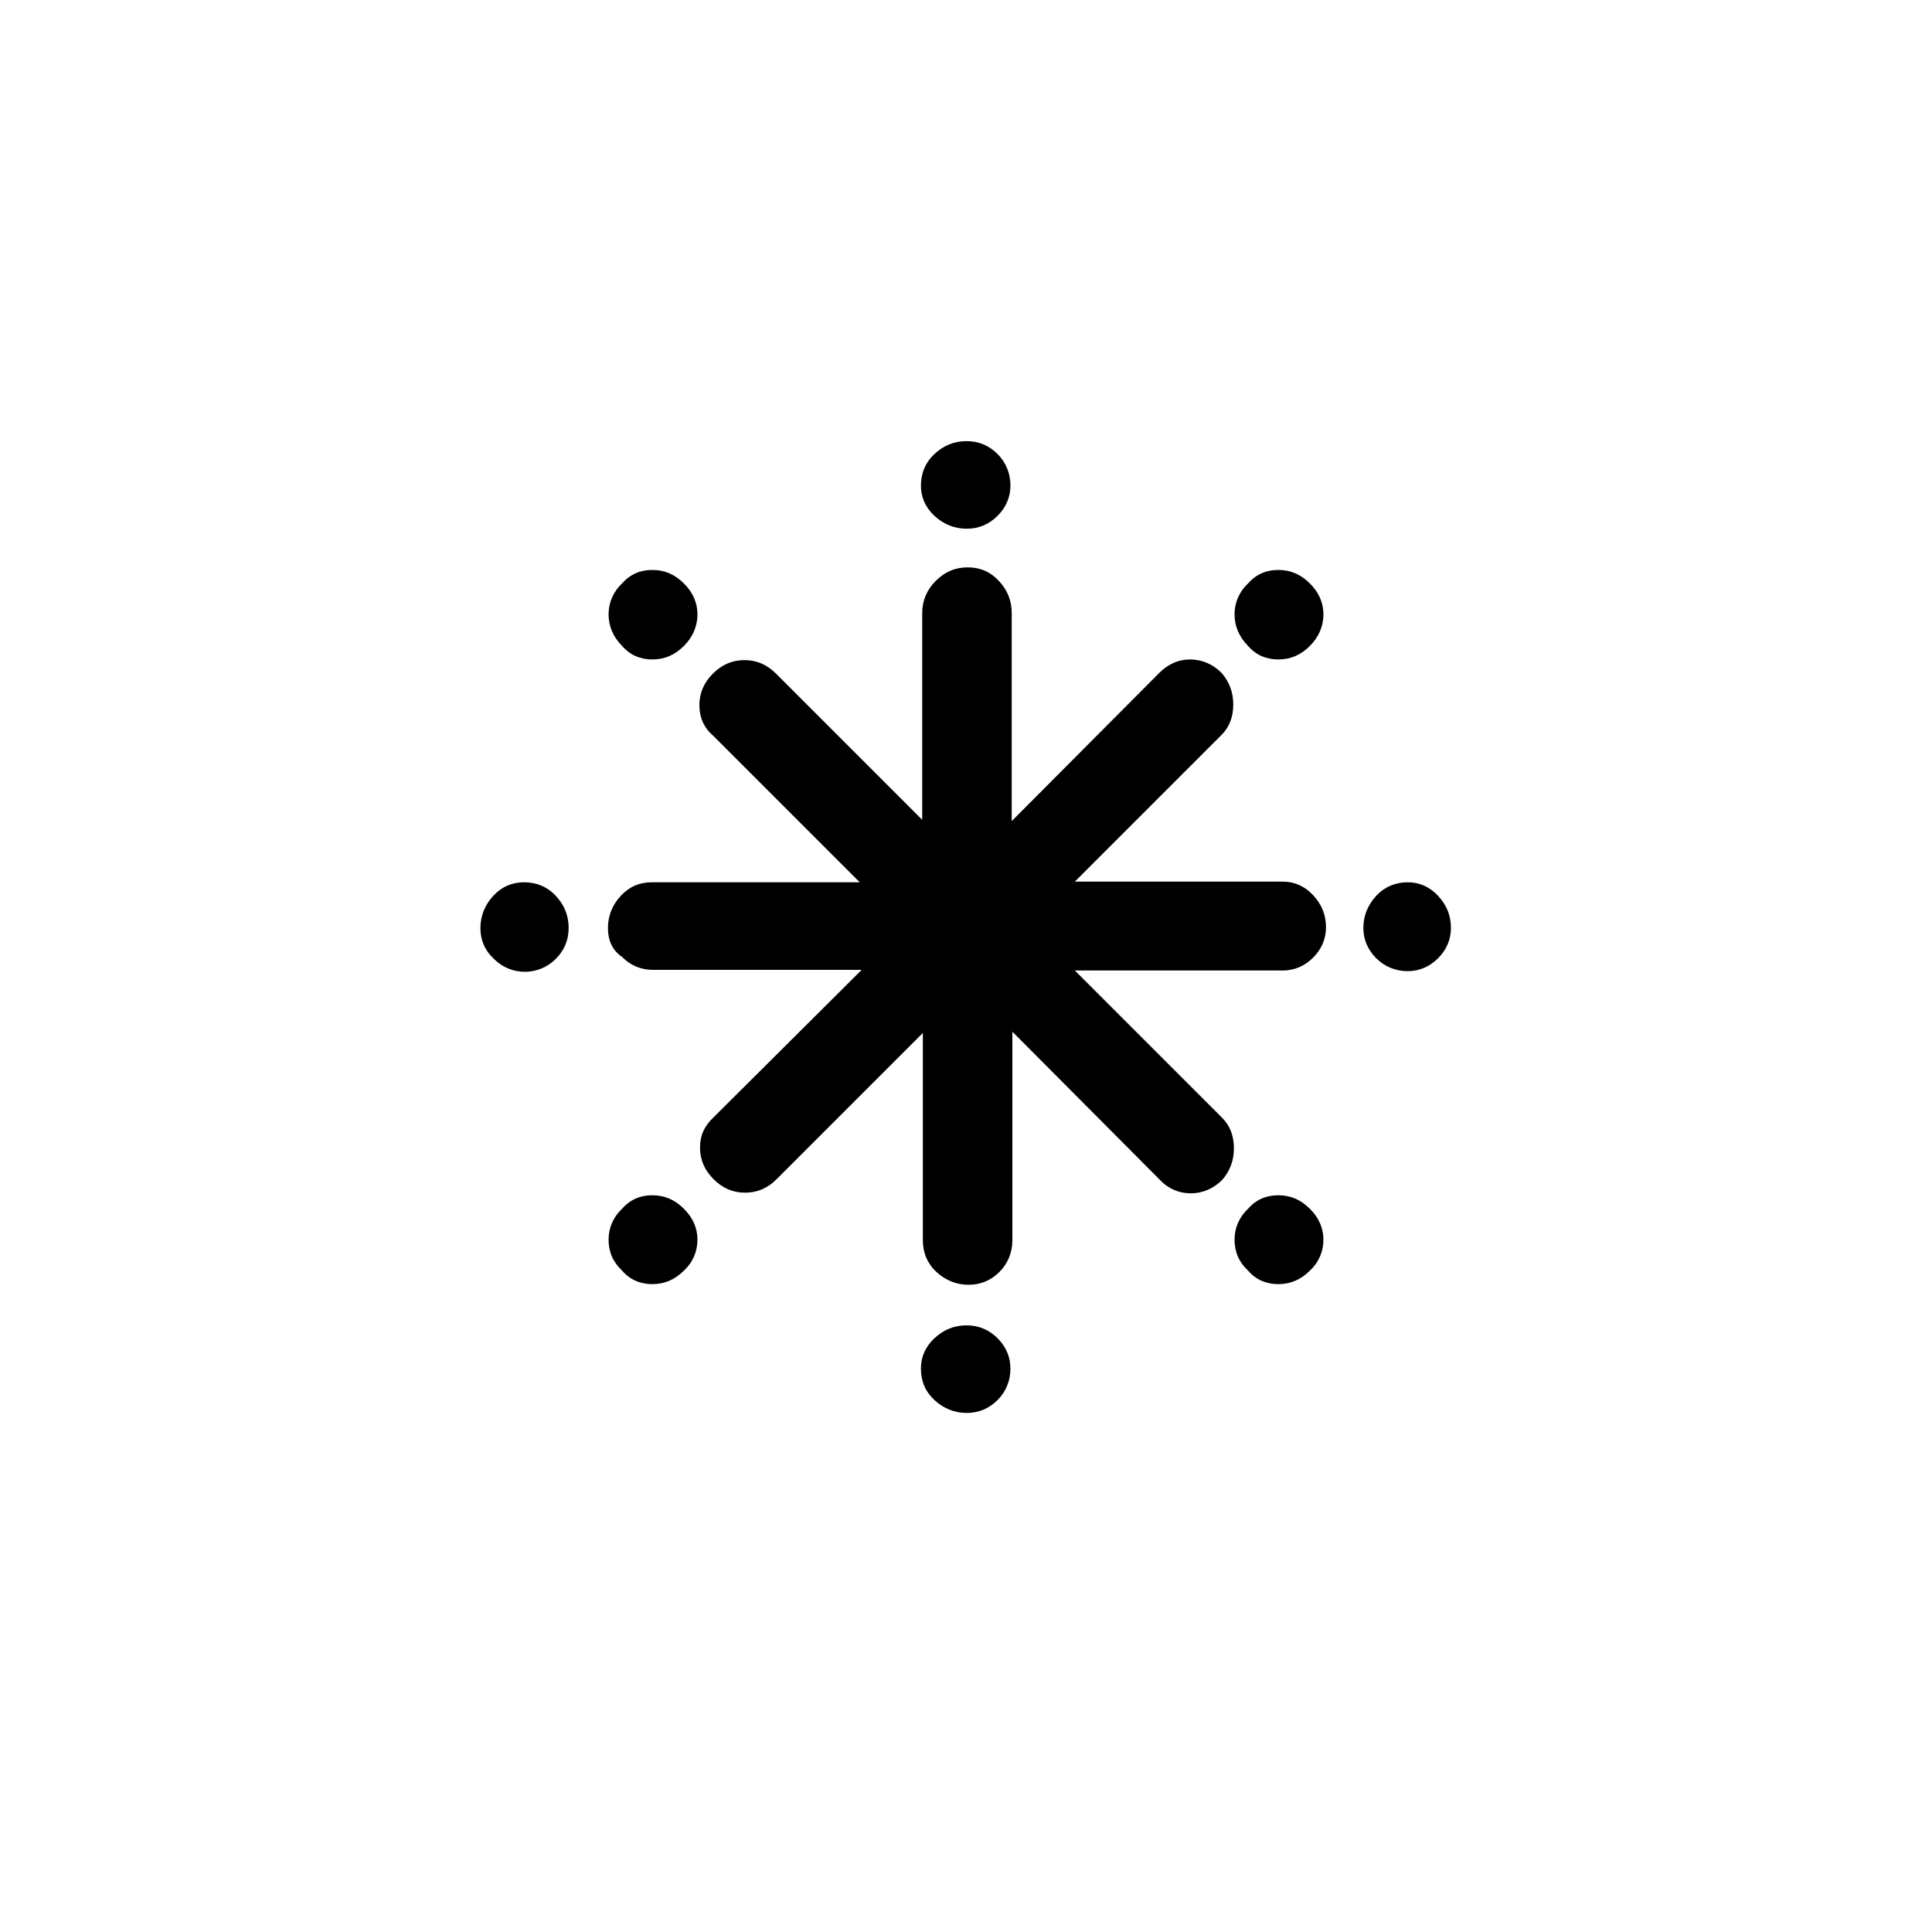
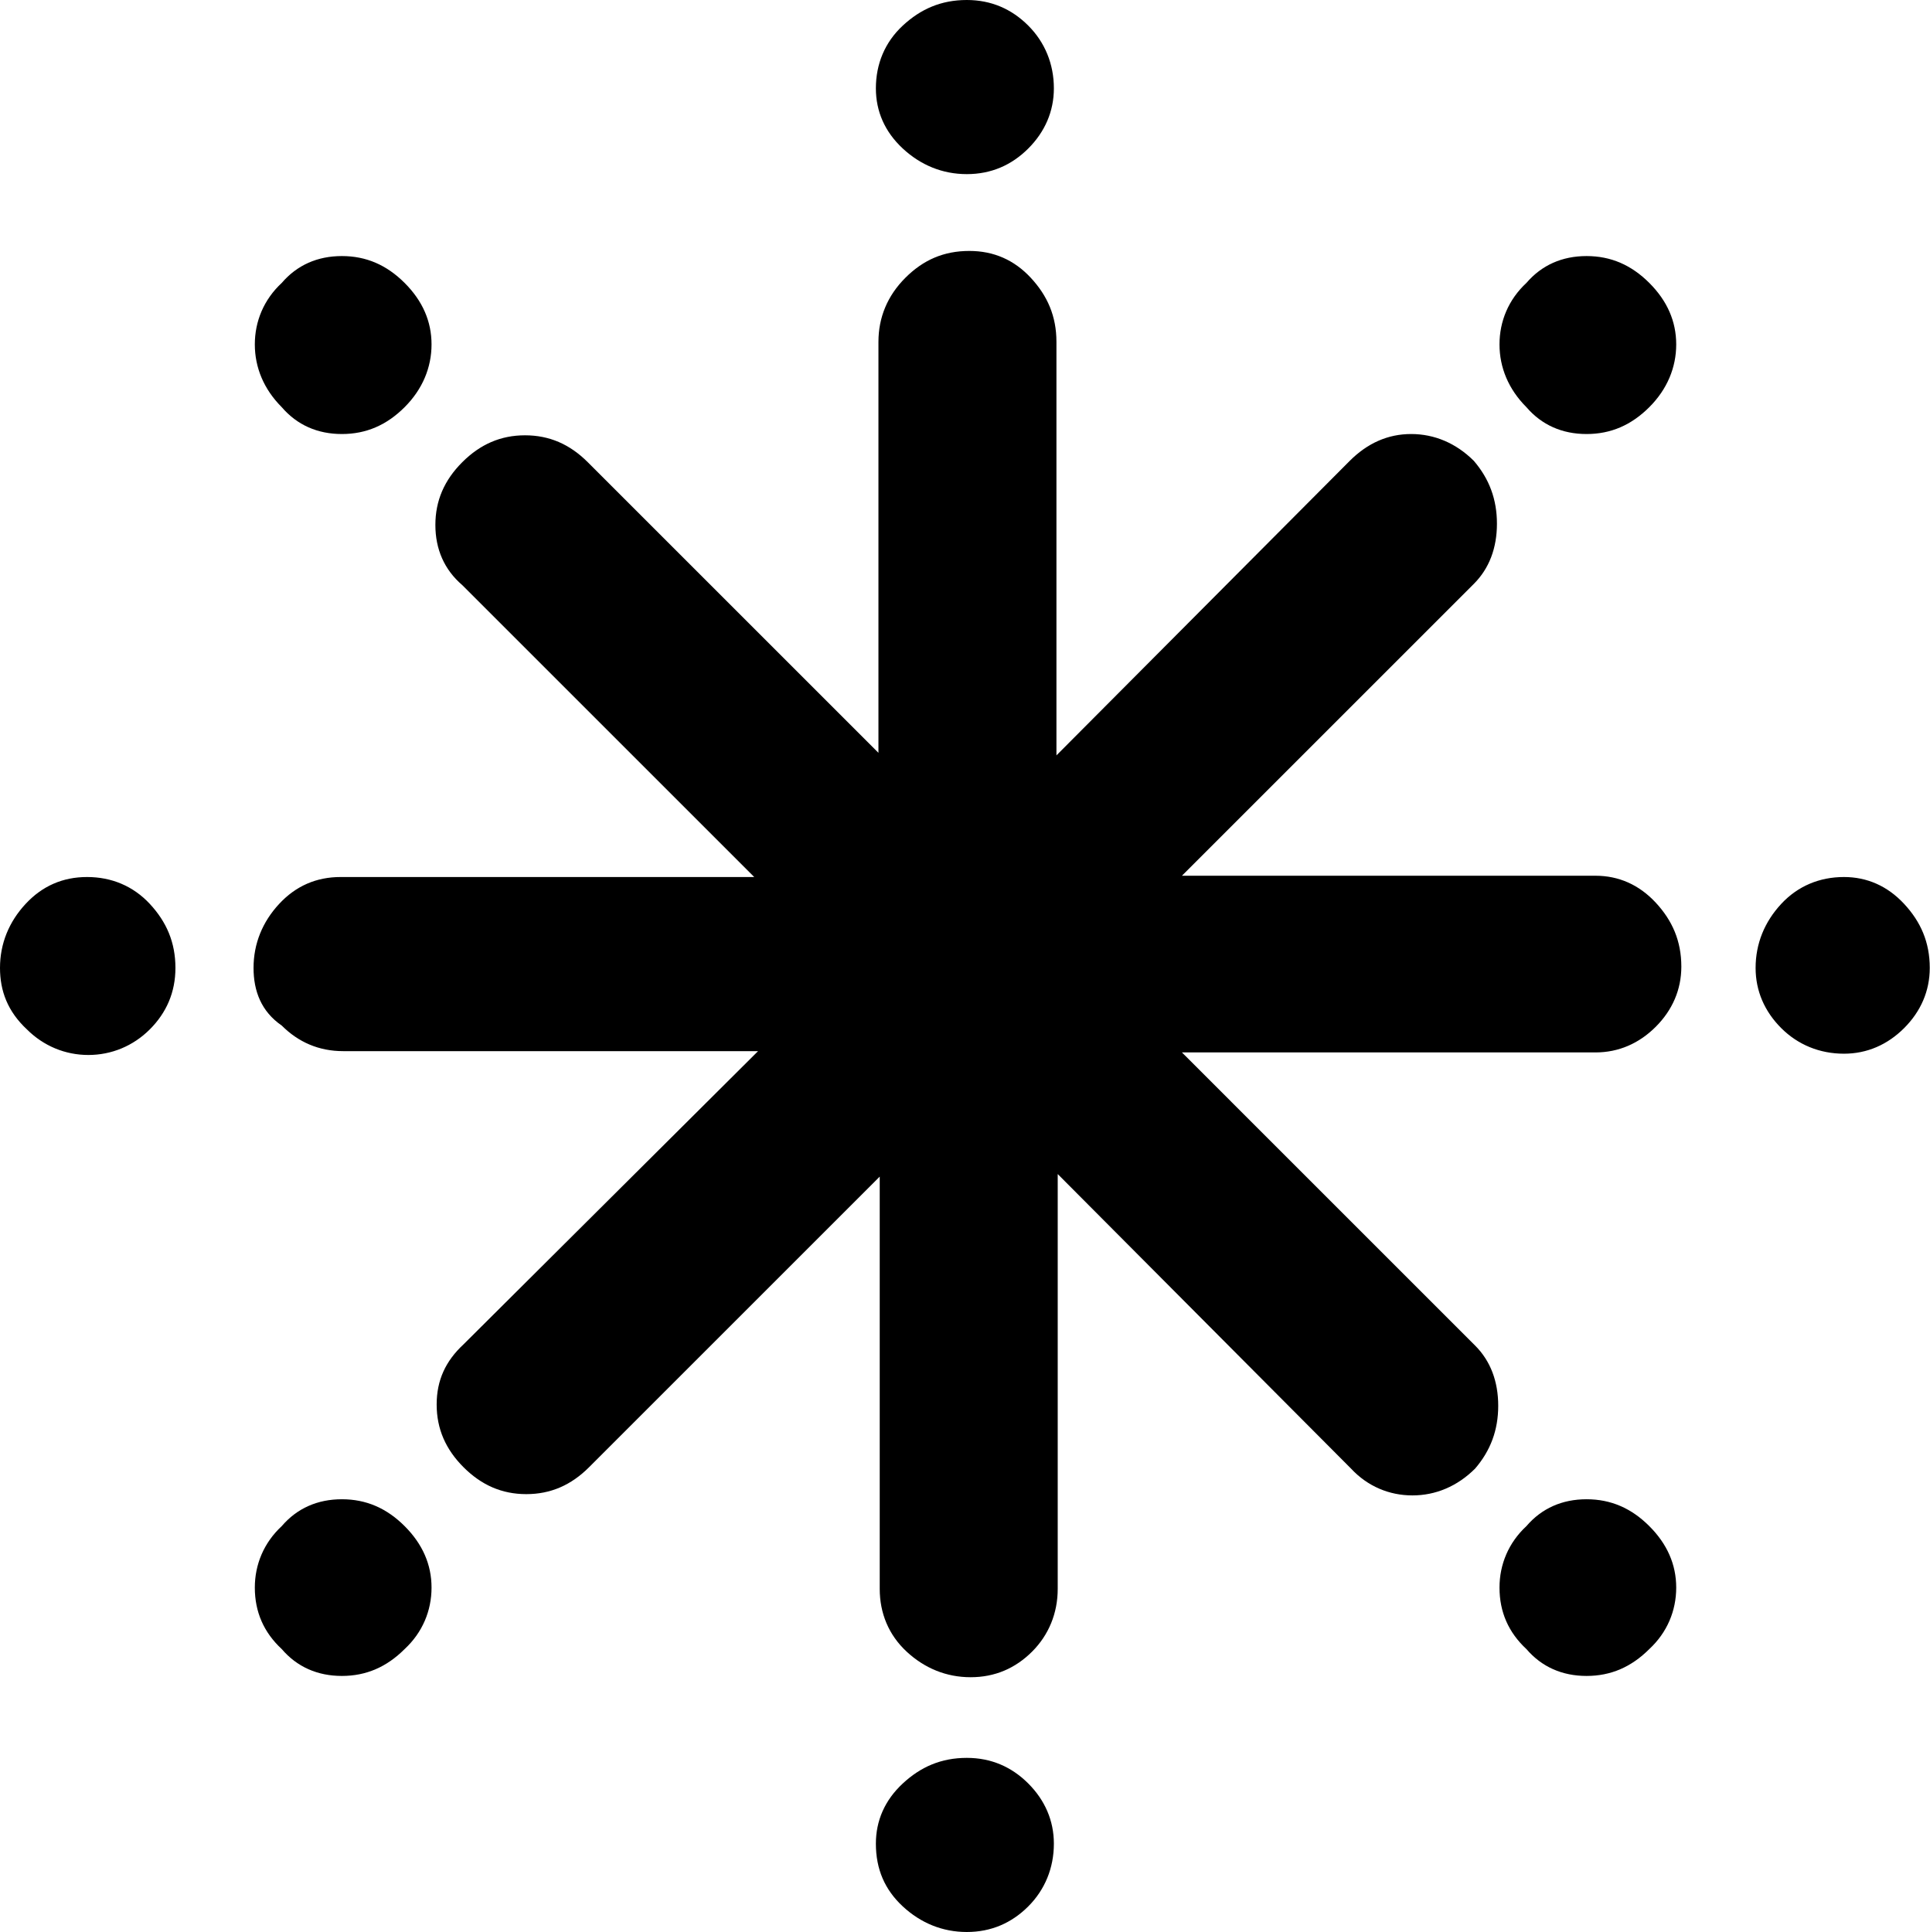
- <svg xmlns="http://www.w3.org/2000/svg" version="1.1" id="Layer_1" x="0px" y="0px" viewBox="0 0 30 30" style="enable-background:new 0 0 30 30;" xml:space="preserve" fill="currentColor">
+ <svg xmlns="http://www.w3.org/2000/svg" style="enable-background:new 0 0 30 30;" fill="currentColor" viewBox="7.46 6.85 15.07 15.09">
  <path d="M7.46,14.41c0-0.19,0.07-0.36,0.2-0.5c0.13-0.14,0.29-0.21,0.48-0.21c0.19,0,0.36,0.07,0.49,0.21c0.13,0.14,0.2,0.3,0.2,0.5  c0,0.19-0.07,0.35-0.2,0.48c-0.13,0.13-0.3,0.2-0.48,0.2s-0.35-0.07-0.48-0.2C7.52,14.75,7.46,14.59,7.46,14.41z M9.44,14.41  c0-0.19,0.07-0.36,0.2-0.5c0.13-0.14,0.29-0.21,0.48-0.21h3.23l-2.28-2.28c-0.14-0.12-0.21-0.28-0.21-0.47  c0-0.19,0.07-0.35,0.21-0.49c0.14-0.14,0.3-0.21,0.49-0.21s0.35,0.07,0.49,0.21l2.27,2.27V9.52c0-0.19,0.07-0.36,0.21-0.5  s0.3-0.21,0.5-0.21c0.19,0,0.35,0.07,0.48,0.21c0.13,0.14,0.2,0.3,0.2,0.5v3.23l2.29-2.3c0.14-0.14,0.3-0.21,0.48-0.21  c0.18,0,0.35,0.07,0.49,0.21c0.12,0.14,0.18,0.3,0.18,0.49c0,0.19-0.06,0.35-0.18,0.47l-2.28,2.28h3.23c0.18,0,0.34,0.07,0.47,0.21  c0.13,0.14,0.2,0.3,0.2,0.5c0,0.18-0.07,0.34-0.2,0.47c-0.13,0.13-0.29,0.2-0.47,0.2h-3.23l2.29,2.29c0.12,0.12,0.18,0.28,0.18,0.47  s-0.06,0.35-0.18,0.49c-0.14,0.14-0.31,0.21-0.49,0.21c-0.18,0-0.35-0.07-0.48-0.21l-2.29-2.3v3.24c0,0.19-0.07,0.36-0.2,0.49  c-0.13,0.13-0.29,0.2-0.48,0.2c-0.19,0-0.36-0.07-0.5-0.2c-0.14-0.13-0.21-0.3-0.21-0.49v-3.22l-2.27,2.27  c-0.14,0.14-0.3,0.21-0.49,0.21s-0.35-0.07-0.49-0.21s-0.21-0.3-0.21-0.49s0.07-0.34,0.21-0.47l2.3-2.29h-3.24  c-0.19,0-0.35-0.07-0.48-0.2C9.5,14.75,9.44,14.59,9.44,14.41z M9.45,19.25c0-0.18,0.07-0.35,0.21-0.48  c0.12-0.14,0.28-0.21,0.47-0.21c0.19,0,0.35,0.07,0.49,0.21c0.14,0.14,0.21,0.3,0.21,0.48c0,0.18-0.07,0.35-0.21,0.48  c-0.14,0.14-0.3,0.21-0.49,0.21c-0.19,0-0.35-0.07-0.47-0.21C9.52,19.6,9.45,19.44,9.45,19.25z M9.45,9.54  c0-0.18,0.07-0.35,0.21-0.48c0.12-0.14,0.28-0.21,0.47-0.21c0.19,0,0.35,0.07,0.49,0.21c0.14,0.14,0.21,0.3,0.21,0.48  s-0.07,0.35-0.21,0.49c-0.14,0.14-0.3,0.21-0.49,0.21c-0.19,0-0.35-0.07-0.47-0.21C9.52,9.89,9.45,9.72,9.45,9.54z M14.3,21.25  c0-0.18,0.07-0.34,0.21-0.47c0.14-0.13,0.3-0.2,0.5-0.2c0.19,0,0.35,0.07,0.48,0.2c0.13,0.13,0.2,0.29,0.2,0.47  c0,0.19-0.07,0.36-0.2,0.49c-0.13,0.13-0.29,0.2-0.48,0.2c-0.19,0-0.36-0.07-0.5-0.2C14.37,21.61,14.3,21.45,14.3,21.25z M14.3,7.54  c0-0.19,0.07-0.36,0.21-0.49s0.3-0.2,0.5-0.2c0.19,0,0.35,0.07,0.48,0.2c0.13,0.13,0.2,0.3,0.2,0.49c0,0.18-0.07,0.34-0.2,0.47  c-0.13,0.13-0.29,0.2-0.48,0.2c-0.19,0-0.36-0.07-0.5-0.2C14.37,7.88,14.3,7.72,14.3,7.54z M19.17,19.25c0-0.18,0.07-0.35,0.21-0.48  c0.12-0.14,0.28-0.21,0.47-0.21c0.19,0,0.35,0.07,0.49,0.21c0.14,0.14,0.21,0.3,0.21,0.48c0,0.18-0.07,0.35-0.21,0.48  c-0.14,0.14-0.3,0.21-0.49,0.21c-0.19,0-0.35-0.07-0.47-0.21C19.24,19.6,19.17,19.44,19.17,19.25z M19.17,9.54  c0-0.18,0.07-0.35,0.21-0.48c0.12-0.14,0.28-0.21,0.47-0.21c0.19,0,0.35,0.07,0.49,0.21c0.14,0.14,0.21,0.3,0.21,0.48  s-0.07,0.35-0.21,0.49c-0.14,0.14-0.3,0.21-0.49,0.21c-0.19,0-0.35-0.07-0.47-0.21C19.24,9.89,19.17,9.72,19.17,9.54z M21.17,14.41  c0-0.19,0.07-0.36,0.2-0.5c0.13-0.14,0.3-0.21,0.49-0.21c0.18,0,0.34,0.07,0.47,0.21c0.13,0.14,0.2,0.3,0.2,0.5  c0,0.18-0.07,0.34-0.2,0.47c-0.13,0.13-0.29,0.2-0.47,0.2c-0.19,0-0.36-0.07-0.49-0.2C21.24,14.75,21.17,14.59,21.17,14.41z" />
</svg>
